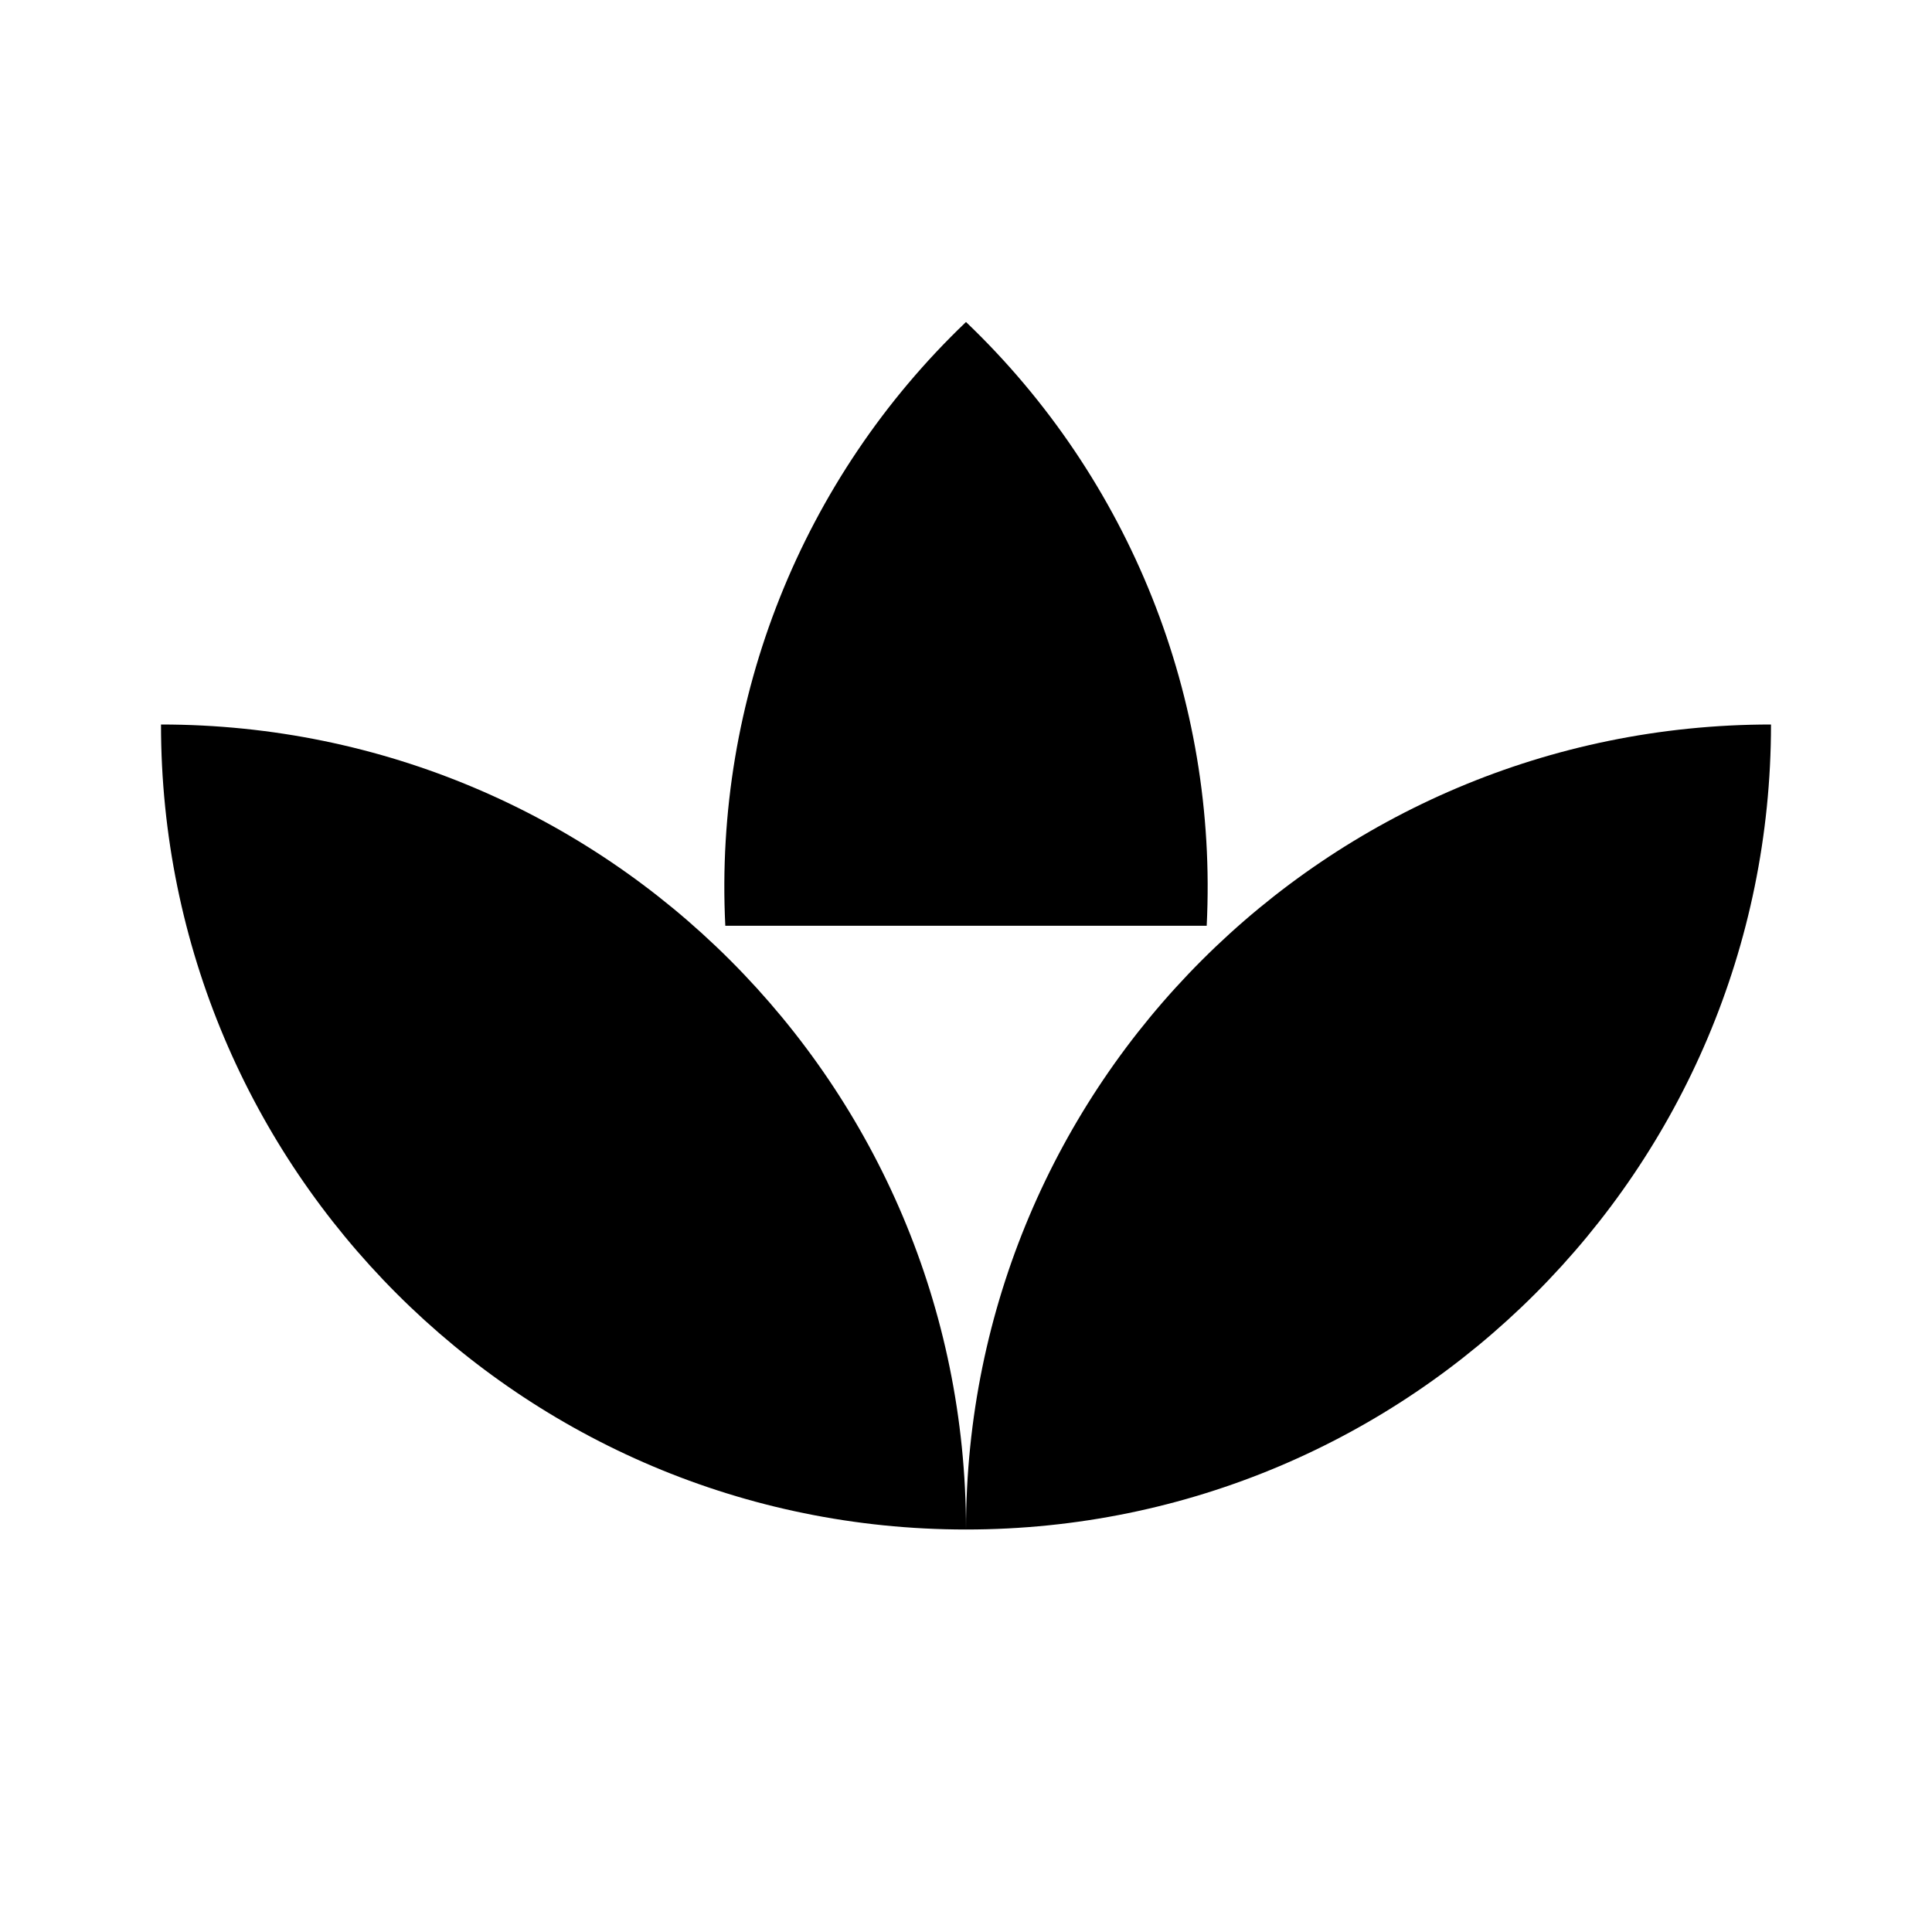
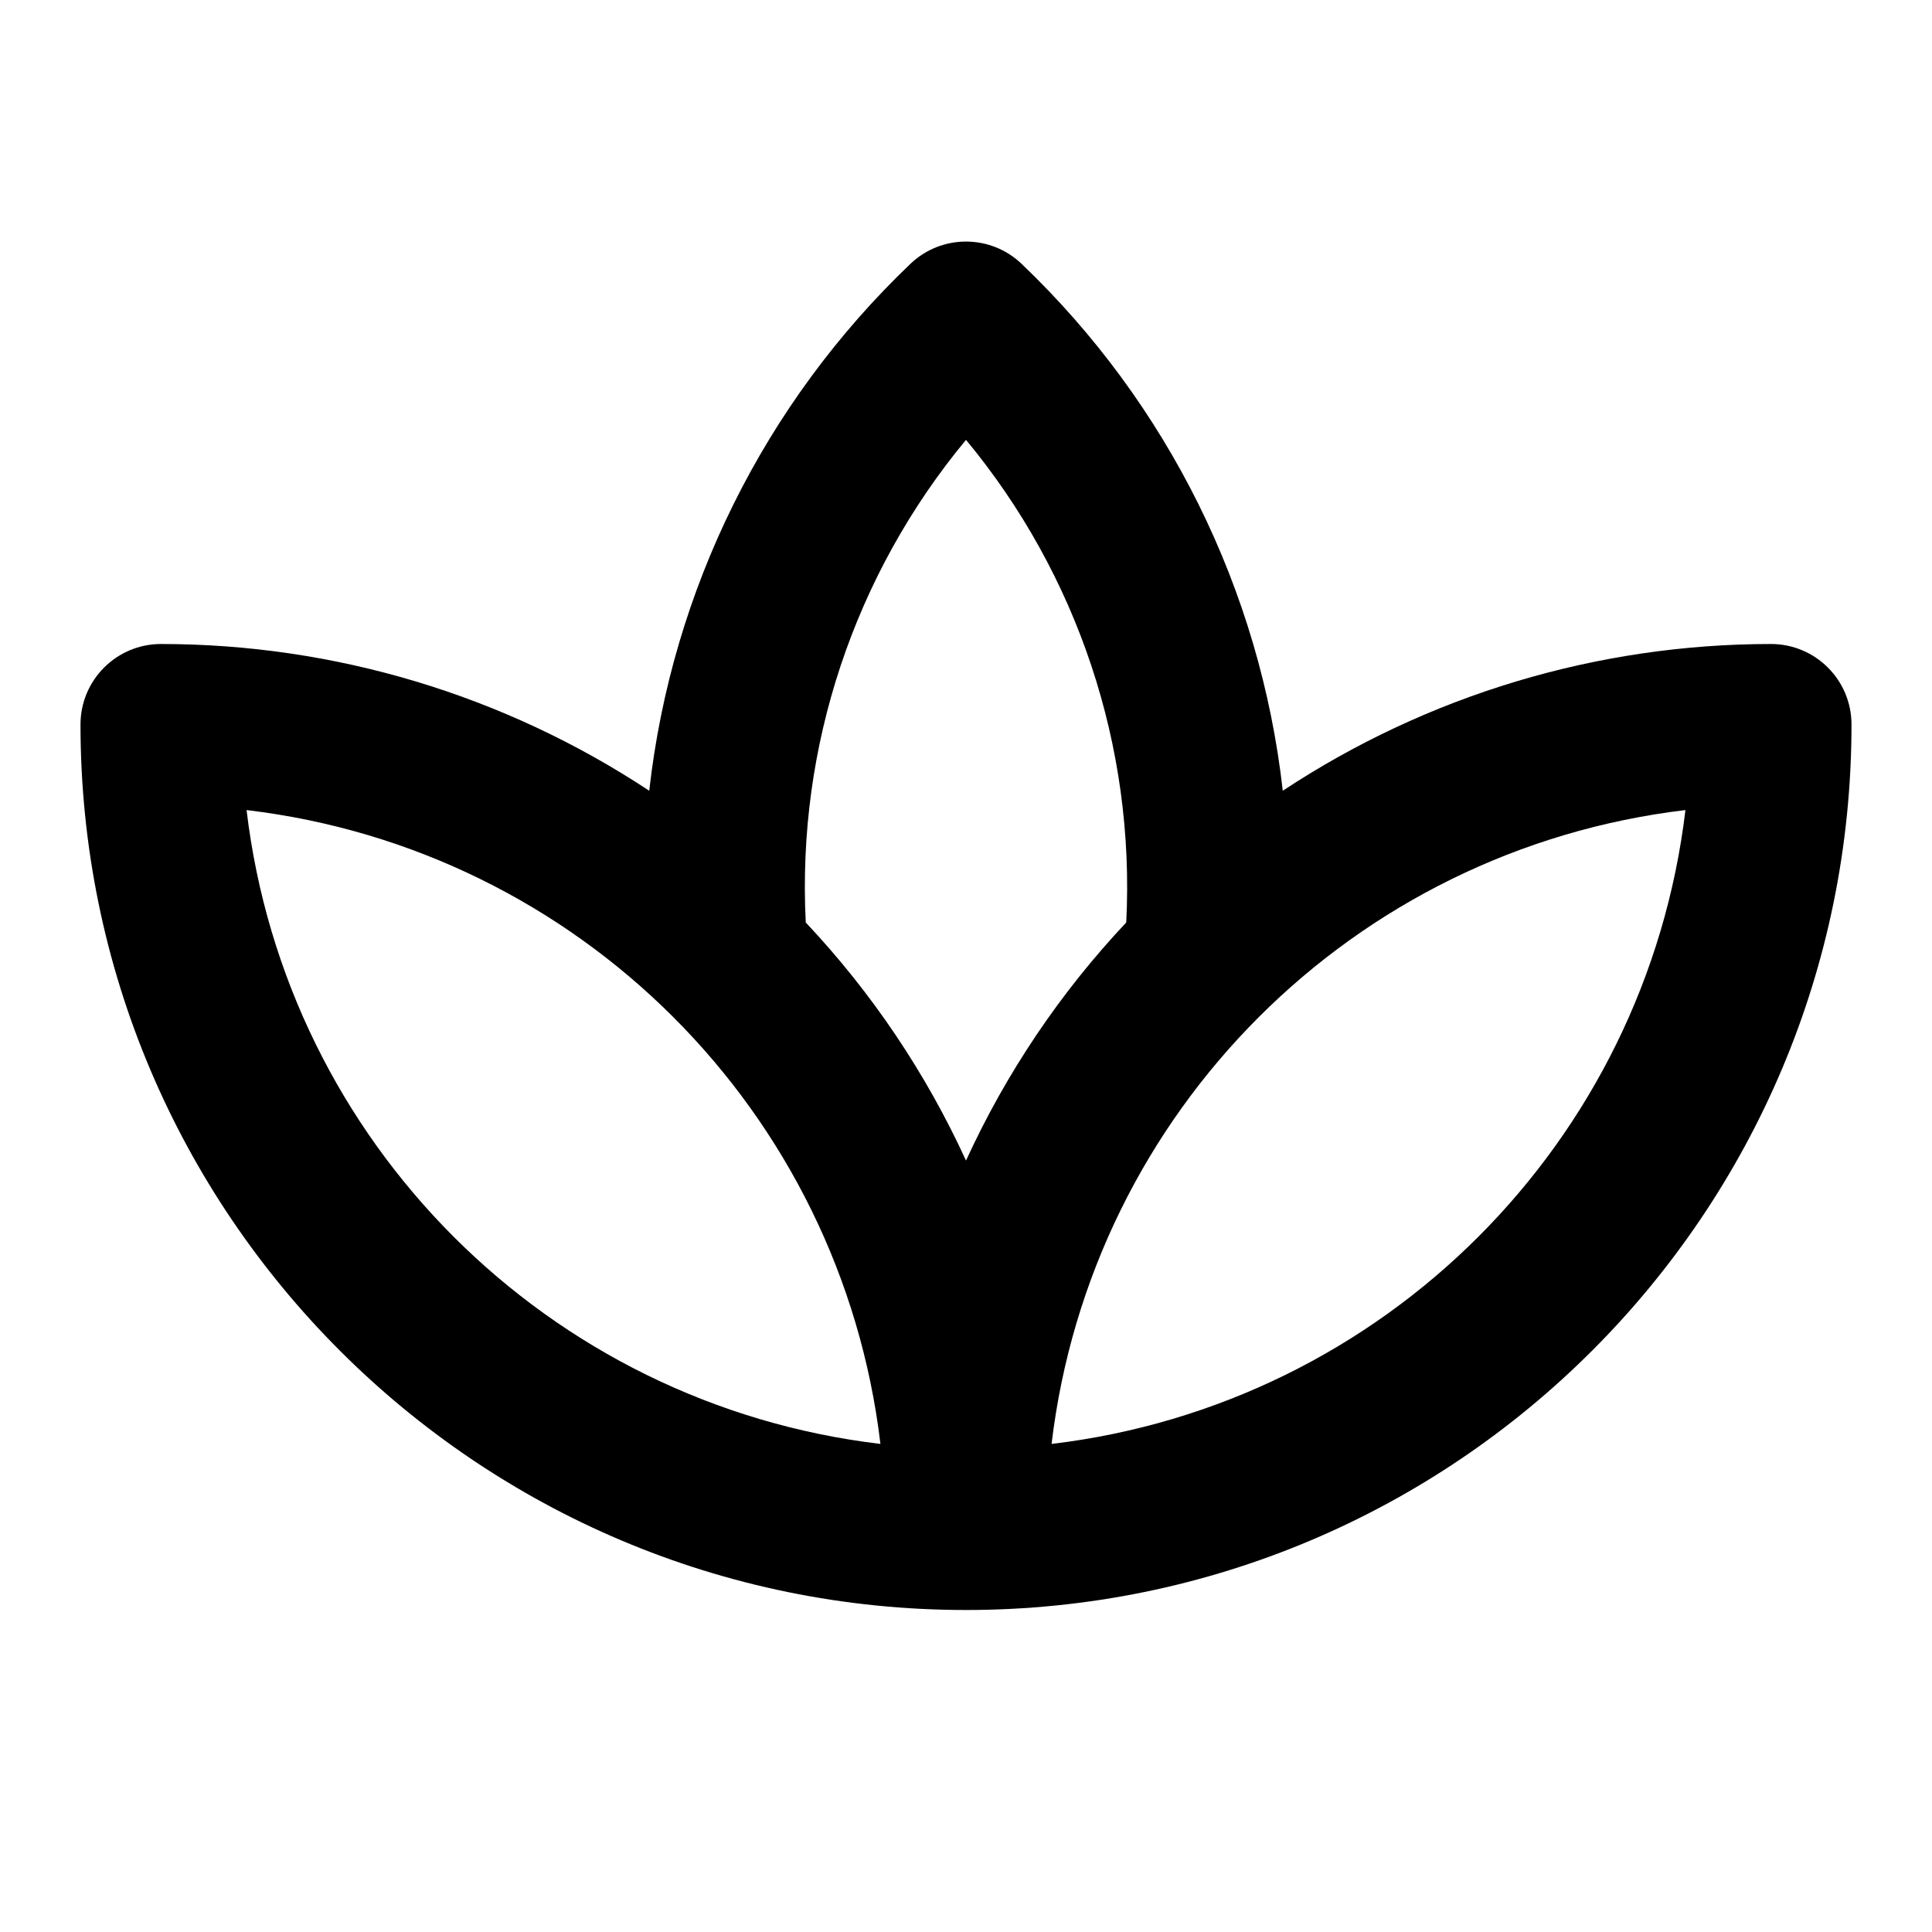
<svg xmlns="http://www.w3.org/2000/svg" width="24" height="24" viewBox="0 0 24 24">
-   <path d="M12 19A10 10 0 0 1 2 9a10 10 0 0 1 10 10zm0 0A10 10 0 0 0 22 9a10 10 0 0 0-10 10zm2.99-7.5A9.7 9.7 0 0 0 12 4a9.7 9.7 0 0 0-2.99 7.5" />
+   <path fill-rule="evenodd" clip-rule="evenodd" d="M11.31 3.277a1 1 0 0 1 1.38 0 10.699 10.699 0 0 1 3.245 6.546A11 11 0 0 1 22 8a1 1 0 0 1 1 1A11 11 0 1 1 1 9a1 1 0 0 1 1-1 11 11 0 0 1 6.065 1.823 10.7 10.7 0 0 1 3.245-6.546zm-1.3 8.183c.82.871 1.492 1.87 1.99 2.957a10.998 10.998 0 0 1 1.99-2.957l.001-.01A8.698 8.698 0 0 0 12 5.464a8.697 8.697 0 0 0-1.991 5.986v.01zm.927 6.477a8.997 8.997 0 0 0-7.874-7.874 9 9 0 0 0 7.874 7.874zm2.126 0a9 9 0 0 0 7.874-7.874 9 9 0 0 0-7.874 7.874z" />
</svg>
